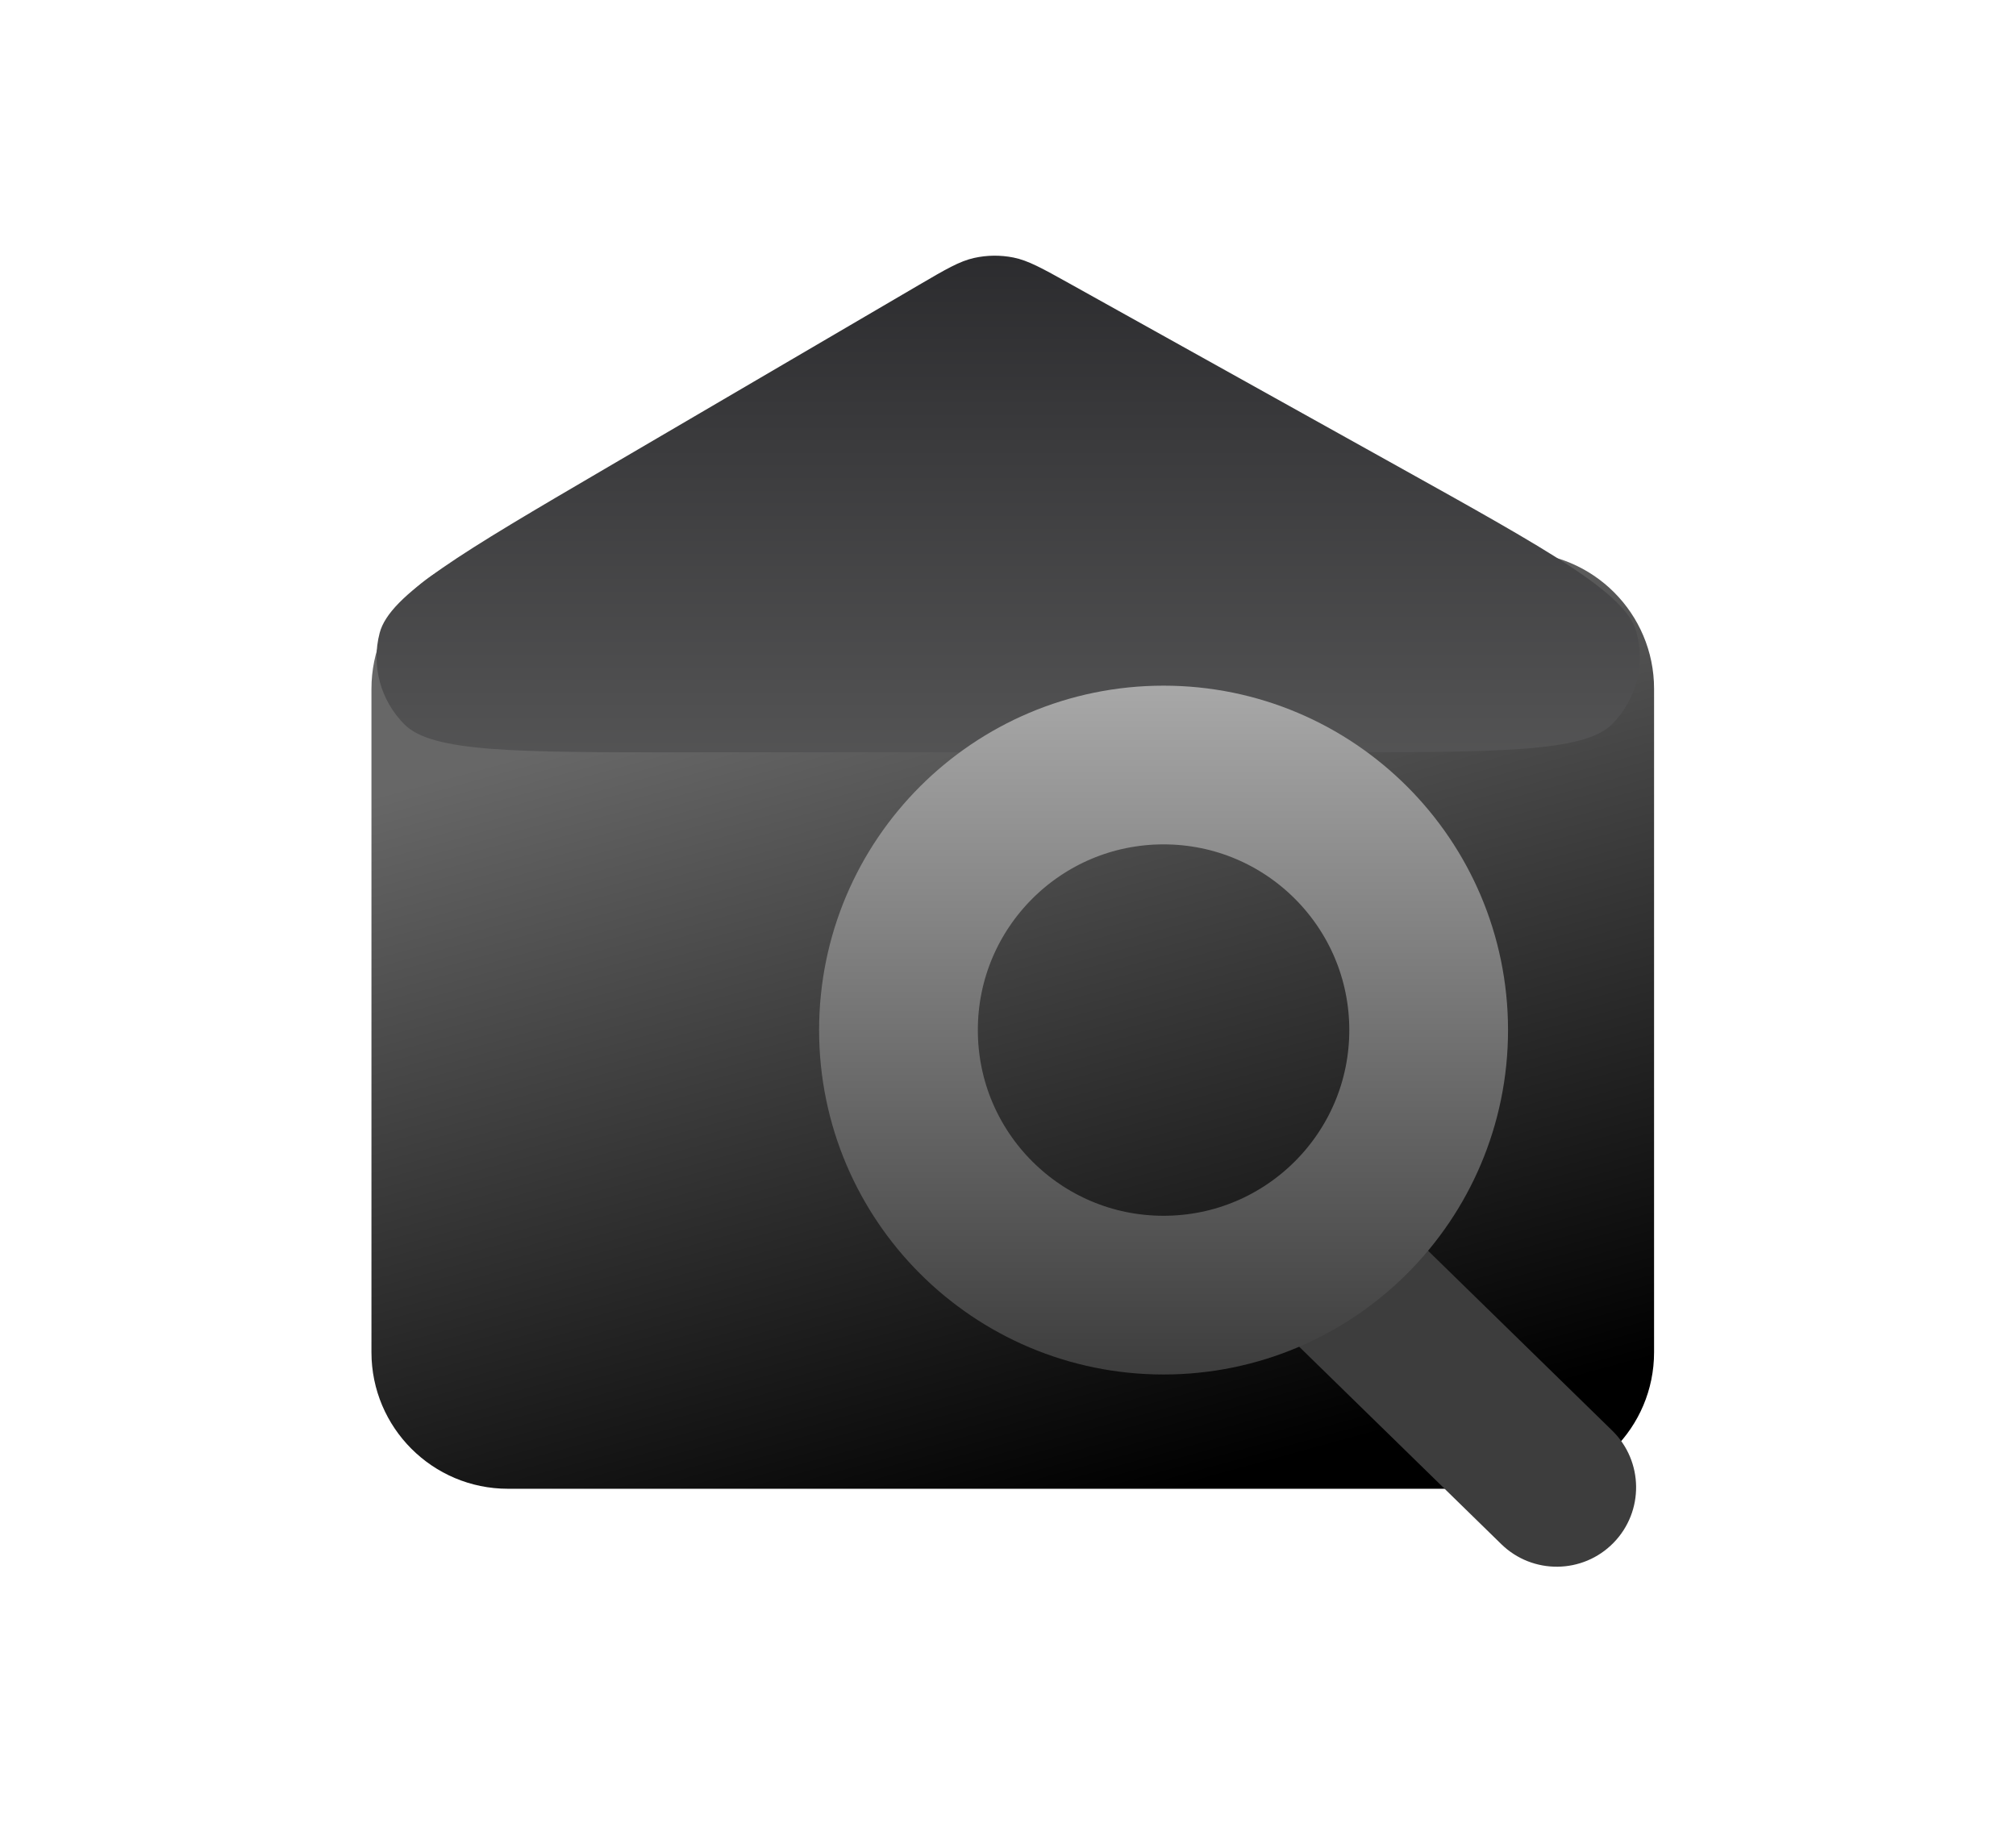
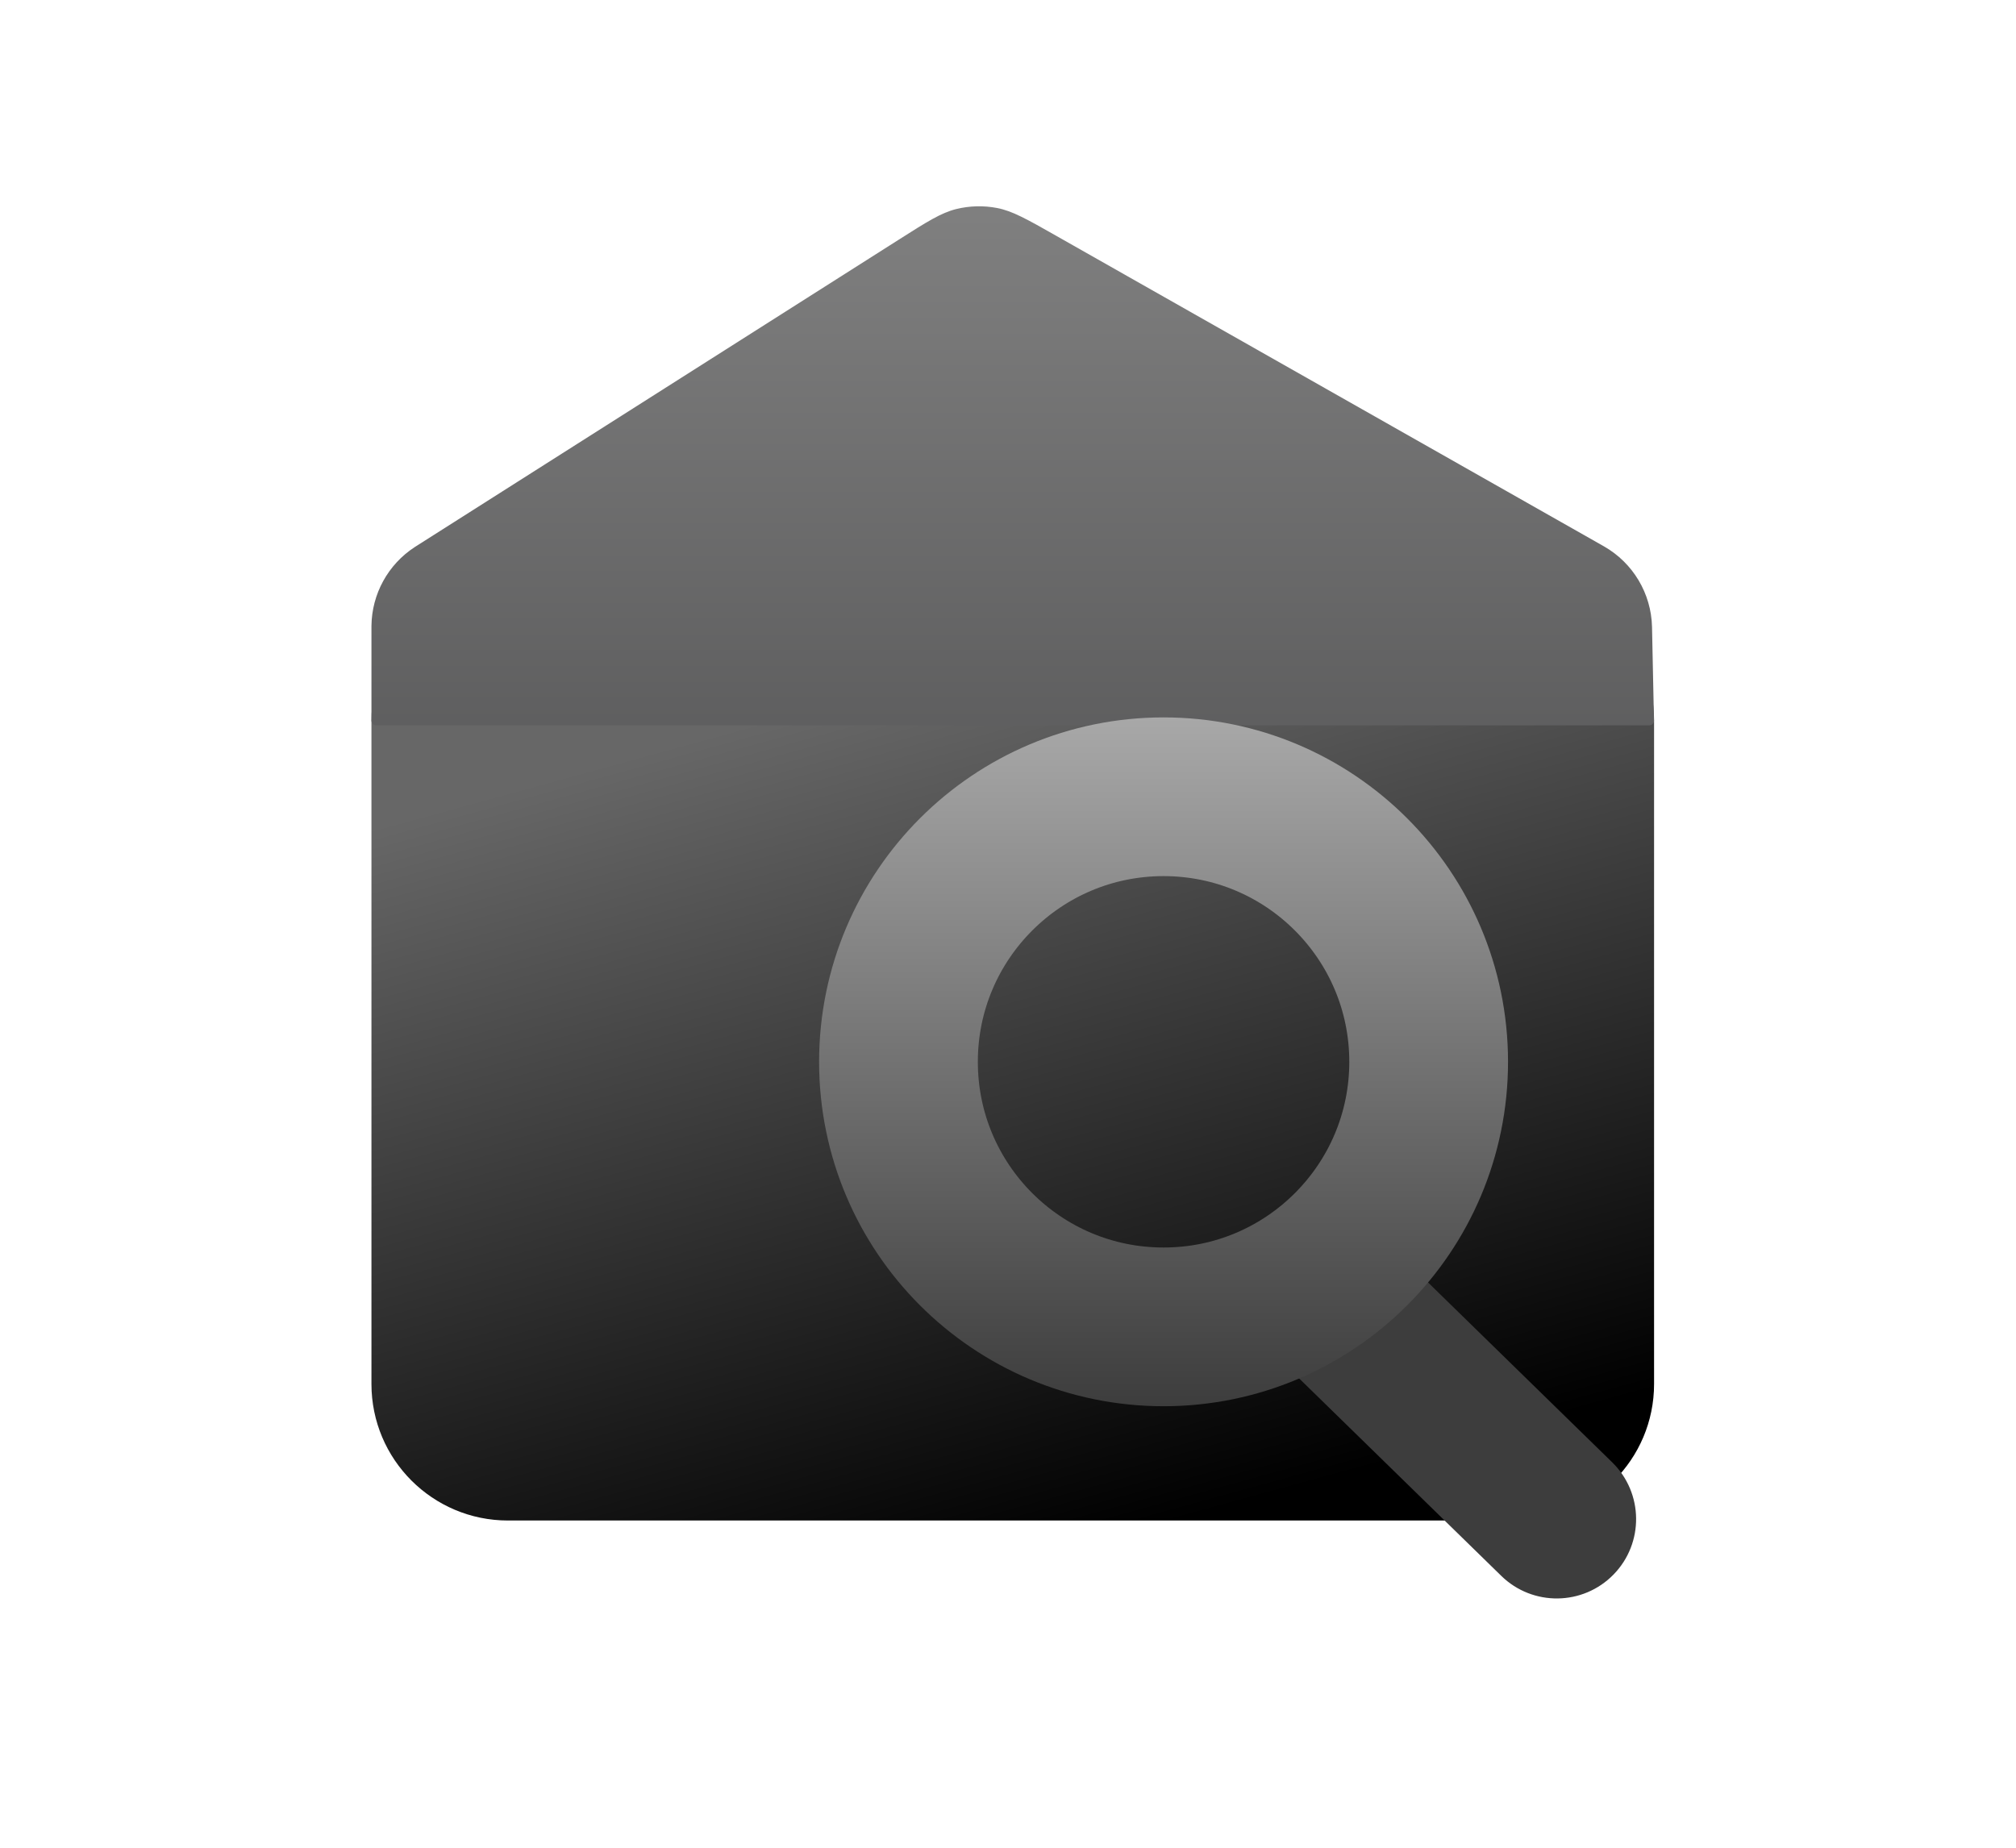
<svg xmlns="http://www.w3.org/2000/svg" width="635" height="582" viewBox="0 0 635 582" fill="none">
-   <rect x="117" y="174" width="404" height="295" rx="43" fill="url(#paint0_linear_20_194)" />
-   <path d="M289.305 89.853C297.929 84.804 302.241 82.279 306.838 81.259C310.906 80.357 315.117 80.311 319.203 81.126C323.821 82.047 328.186 84.479 336.917 89.342L440.547 147.067C488.195 173.608 512.019 186.878 515.386 198.924C518.289 209.31 515.394 220.455 507.804 228.115C499.001 237 471.73 237 417.189 237H214.973C162.467 237 136.214 237 127.434 228.252C119.86 220.706 116.874 209.699 119.597 199.359C122.754 187.374 145.409 174.109 190.719 147.578L289.305 89.853Z" fill="url(#paint1_linear_20_194)" />
-   <path d="M472.872 486.438C482.749 496.087 498.577 495.902 508.225 486.025C517.874 476.149 517.689 460.321 507.812 450.672L472.872 486.438ZM395.53 410.883L472.872 486.438L507.812 450.672L430.47 375.117L395.53 410.883Z" fill="#3D3D3D" />
-   <circle cx="366.5" cy="324.5" r="83.5" stroke="url(#paint2_linear_20_194)" stroke-width="50" />
+   <rect x="117" y="184" width="404" height="295" rx="43" fill="url(#paint0_linear_20_194)" />
+   <path d="M283.165 75.457C292.012 69.837 296.436 67.028 301.205 65.854C305.423 64.815 309.816 64.706 314.08 65.531C318.902 66.465 323.46 69.05 332.578 74.221L505.061 172.029C505.157 172.083 505.205 172.11 505.25 172.136C514.369 177.349 520.098 186.952 520.353 197.453C520.354 197.504 520.355 197.56 520.358 197.67L520.969 227C520.986 227.823 520.323 228.5 519.5 228.5V228.5H118.5V228.5C117.672 228.5 117 227.828 117 227V197.845C117 197.495 117 197.32 117.002 197.156C117.112 187.124 122.229 177.811 130.638 172.339C130.776 172.25 130.924 172.156 131.219 171.968L283.165 75.457Z" fill="url(#paint1_linear_20_194)" />
+   <path d="M472.872 496.438C482.749 506.087 498.577 505.902 508.225 496.025C517.874 486.149 517.689 470.321 507.812 460.672L472.872 496.438ZM395.53 420.883L472.872 496.438L507.812 460.672L430.47 385.117L395.53 420.883Z" fill="#3D3D3D" />
+   <circle cx="366.5" cy="334.5" r="83.5" stroke="url(#paint2_linear_20_194)" stroke-width="50" />
  <defs>
-     <linearGradient id="paint0_linear_20_194" x1="266.472" y1="174" x2="349.141" y2="475.146" gradientUnits="userSpaceOnUse">
+     <linearGradient id="paint0_linear_20_194" x1="266.472" y1="184" x2="349.141" y2="485.146" gradientUnits="userSpaceOnUse">
      <stop offset="0.11" stop-color="#676767" />
      <stop offset="1" />
    </linearGradient>
-     <linearGradient id="paint1_linear_20_194" x1="319.414" y1="295.568" x2="319.414" y2="61.295" gradientUnits="userSpaceOnUse">
-       <stop stop-color="#626262" />
-       <stop offset="1" stop-color="#27272A" />
+     <linearGradient id="paint1_linear_20_194" x1="318.406" y1="287.068" x2="318.406" y2="52.796" gradientUnits="userSpaceOnUse">
+       <stop stop-color="#535354" />
+       <stop offset="1" stop-color="#828282" />
    </linearGradient>
-     <linearGradient id="paint2_linear_20_194" x1="366.5" y1="216" x2="366.5" y2="433" gradientUnits="userSpaceOnUse">
+     <linearGradient id="paint2_linear_20_194" x1="366.5" y1="226" x2="366.5" y2="443" gradientUnits="userSpaceOnUse">
      <stop stop-color="#A8A8A8" />
      <stop offset="1" stop-color="#3D3D3D" />
    </linearGradient>
  </defs>
</svg>
